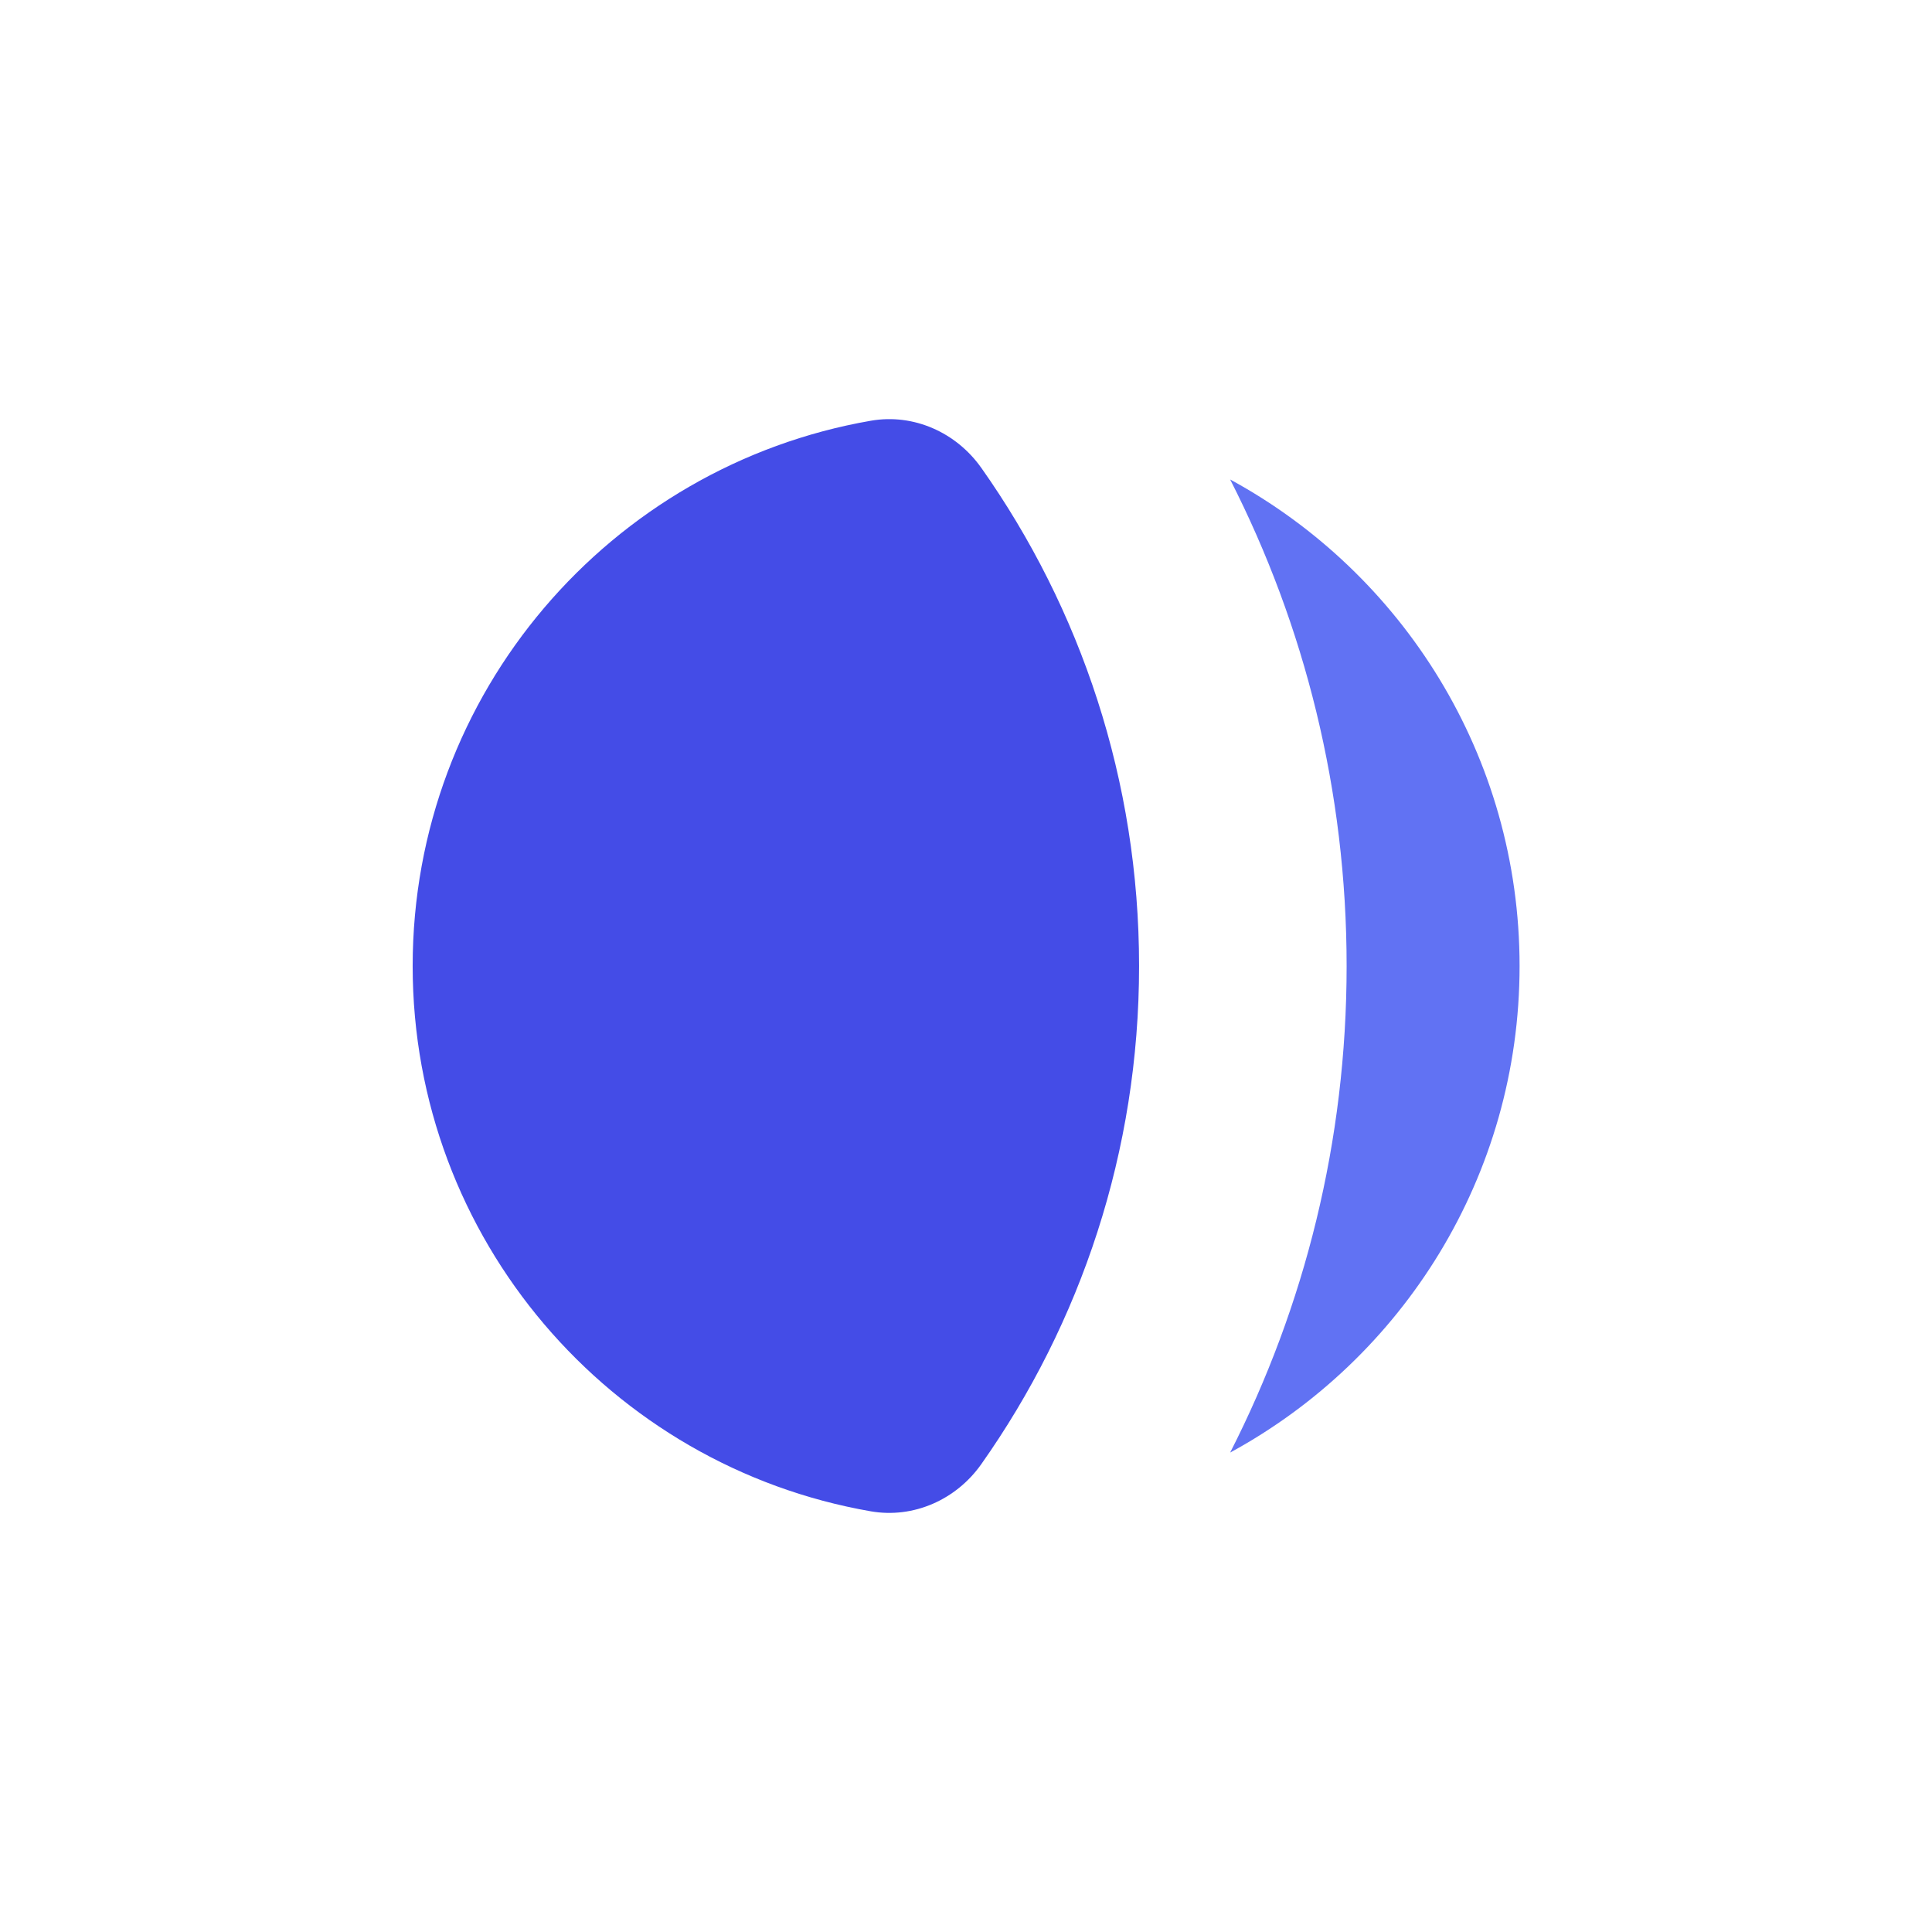
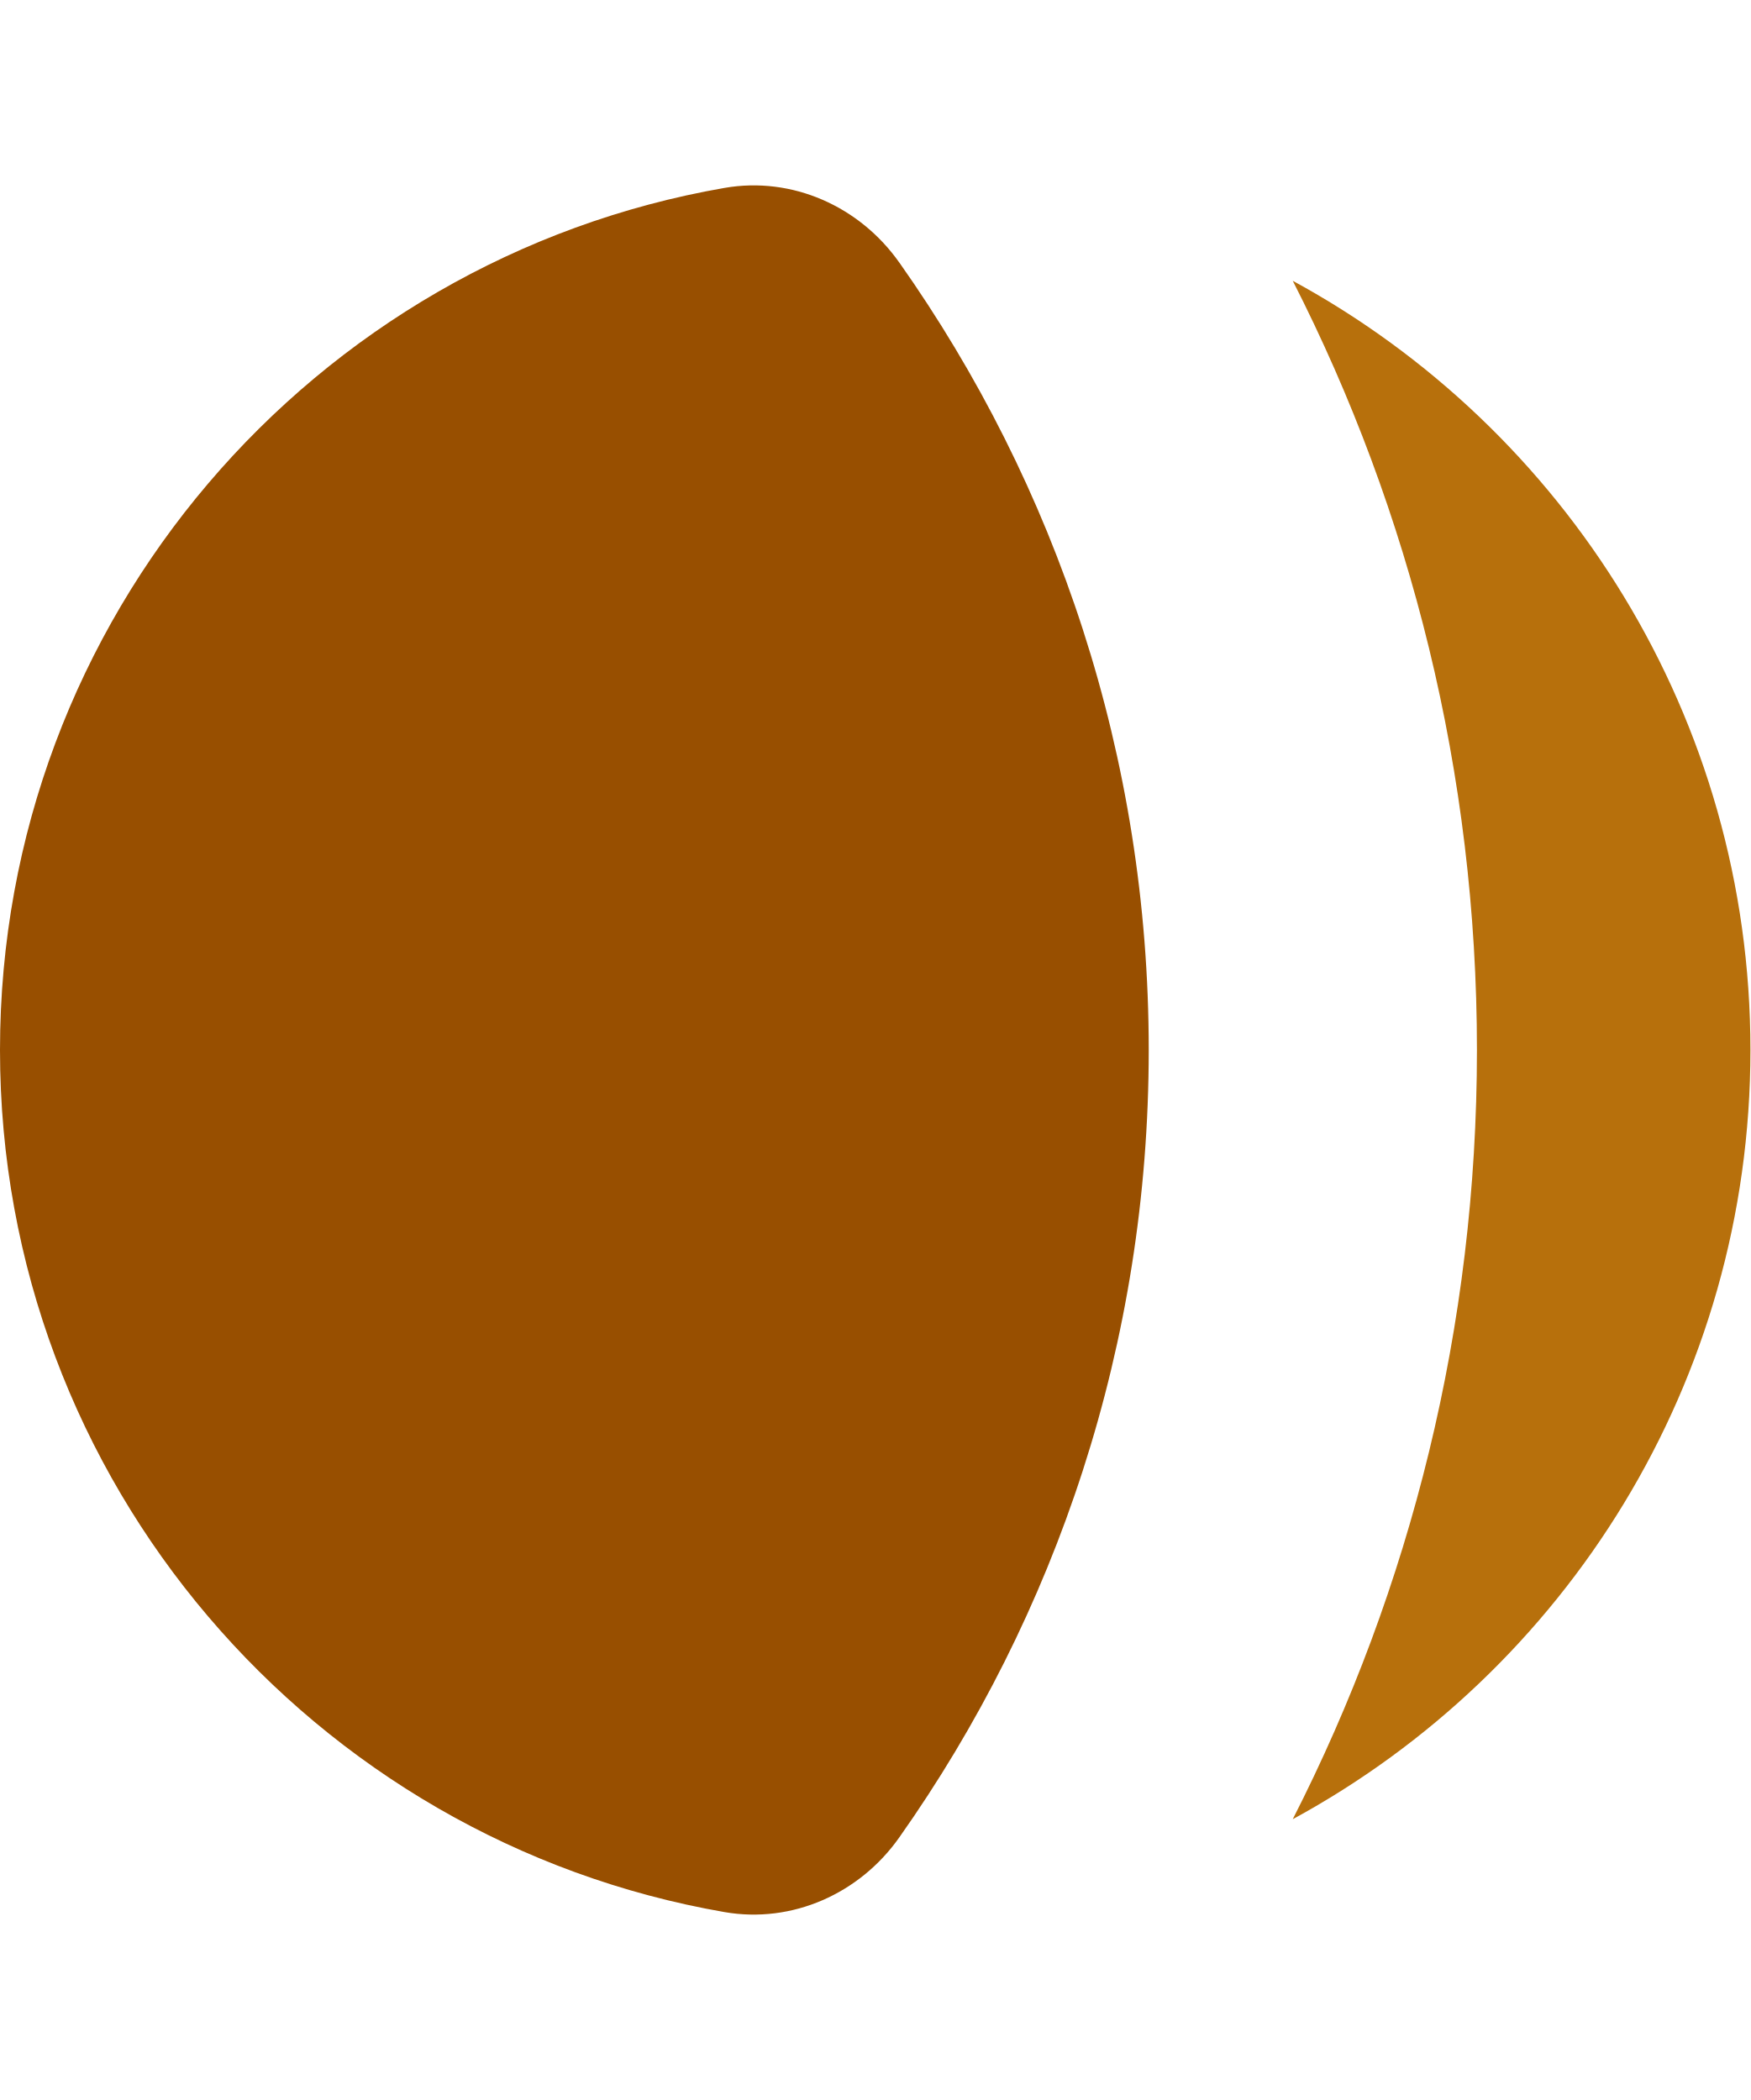
- <svg xmlns="http://www.w3.org/2000/svg" viewBox="0 0 64 64">
-   <g transform="translate(13.67 10.00) scale(0.9167)">
-     <path d="m29.541 6.418c2.691 5.277 4.209 11.252 4.209 17.582s-1.518 12.305-4.209 17.582c6.23-3.388 10.459-9.991 10.459-17.582s-4.229-14.194-10.459-17.582z" fill="#6172f3" />
-     <path d="m20.548 5.998c-.905-1.282-2.446-1.972-3.991-1.703-9.405 1.632-16.557 9.833-16.557 19.705 0 9.872 7.152 18.073 16.557 19.705 1.546.268 3.087-.422 3.991-1.704 3.592-5.089 5.702-11.299 5.702-18.002 0-6.703-2.11-12.913-5.702-18.002z" fill="#444ce7" />
-   </g>
+ <svg xmlns="http://www.w3.org/2000/svg" aria-label="galileo" fill="none" viewBox="0 0 40 48">
+   <path d="m29.541 6.418c2.691 5.277 4.209 11.252 4.209 17.582s-1.518 12.305-4.209 17.582c6.23-3.388 10.459-9.991 10.459-17.582s-4.229-14.194-10.459-17.582z" fill="#b7700c" />
+   <path d="m20.548 5.998c-.905-1.282-2.446-1.972-3.991-1.703-9.405 1.632-16.557 9.833-16.557 19.705 0 9.872 7.152 18.073 16.557 19.705 1.546.268 3.087-.422 3.991-1.704 3.592-5.089 5.702-11.299 5.702-18.002 0-6.703-2.11-12.913-5.702-18.002z" fill="#984f00" />
</svg>
